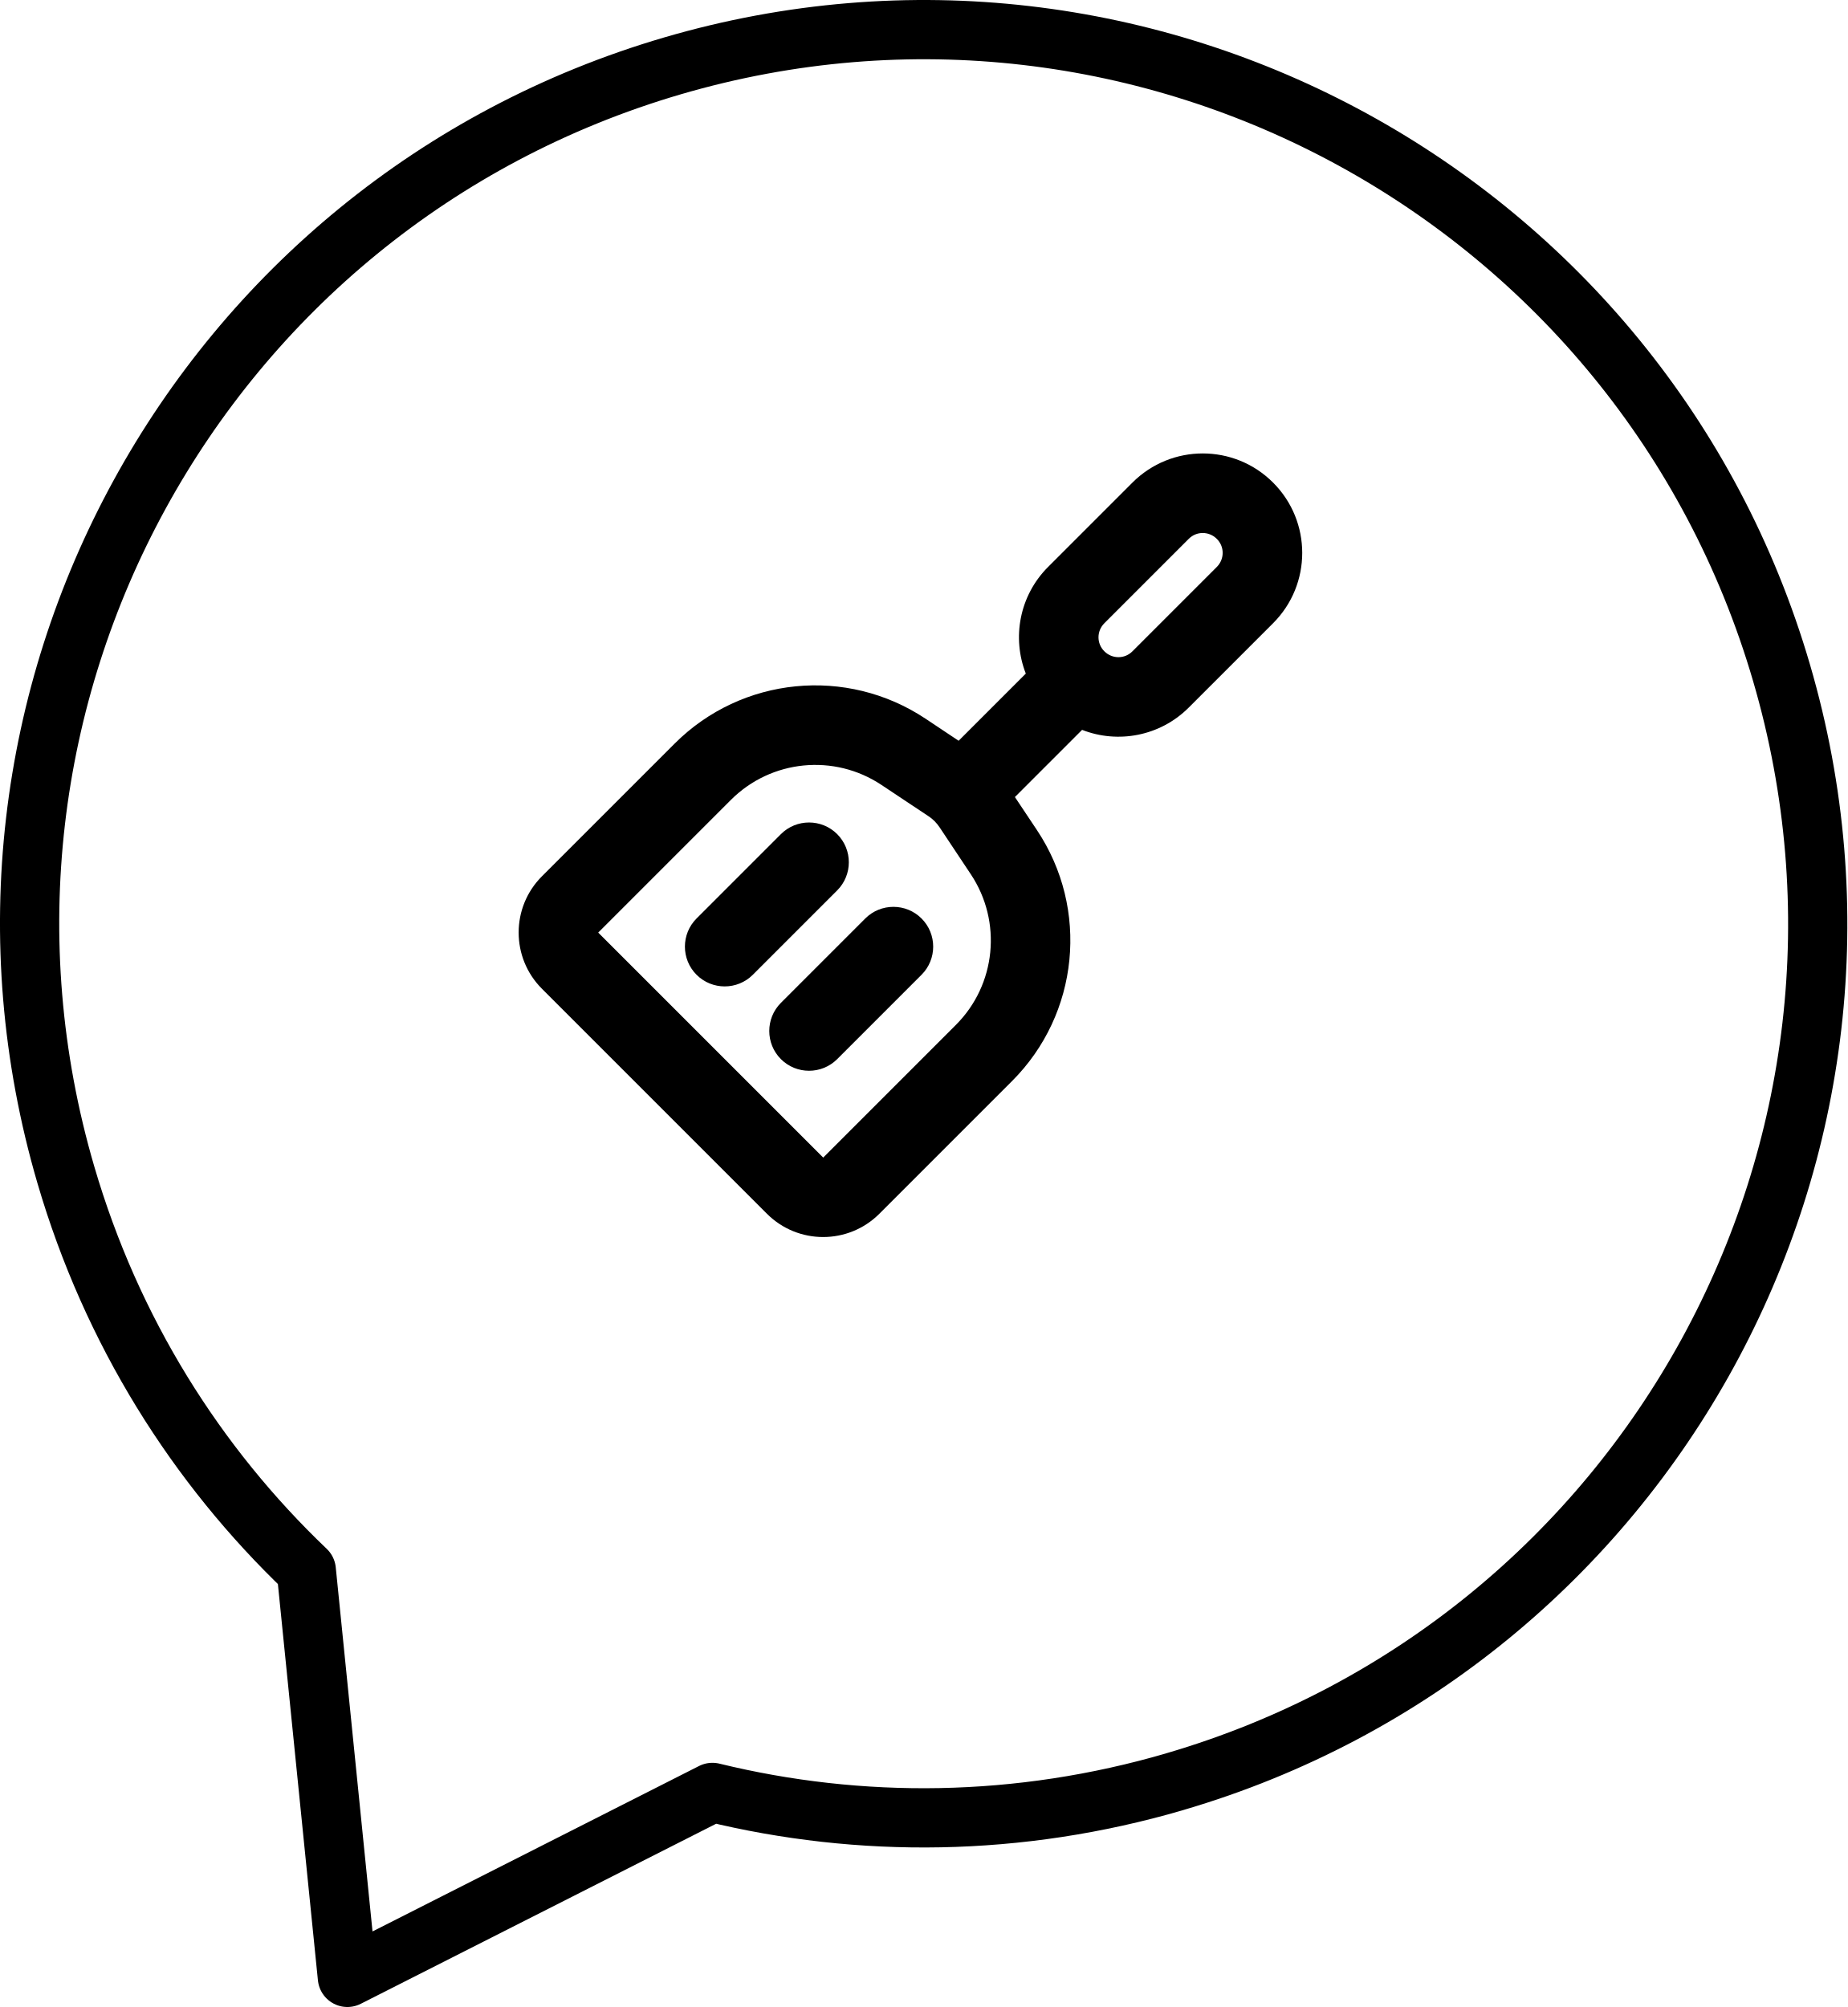
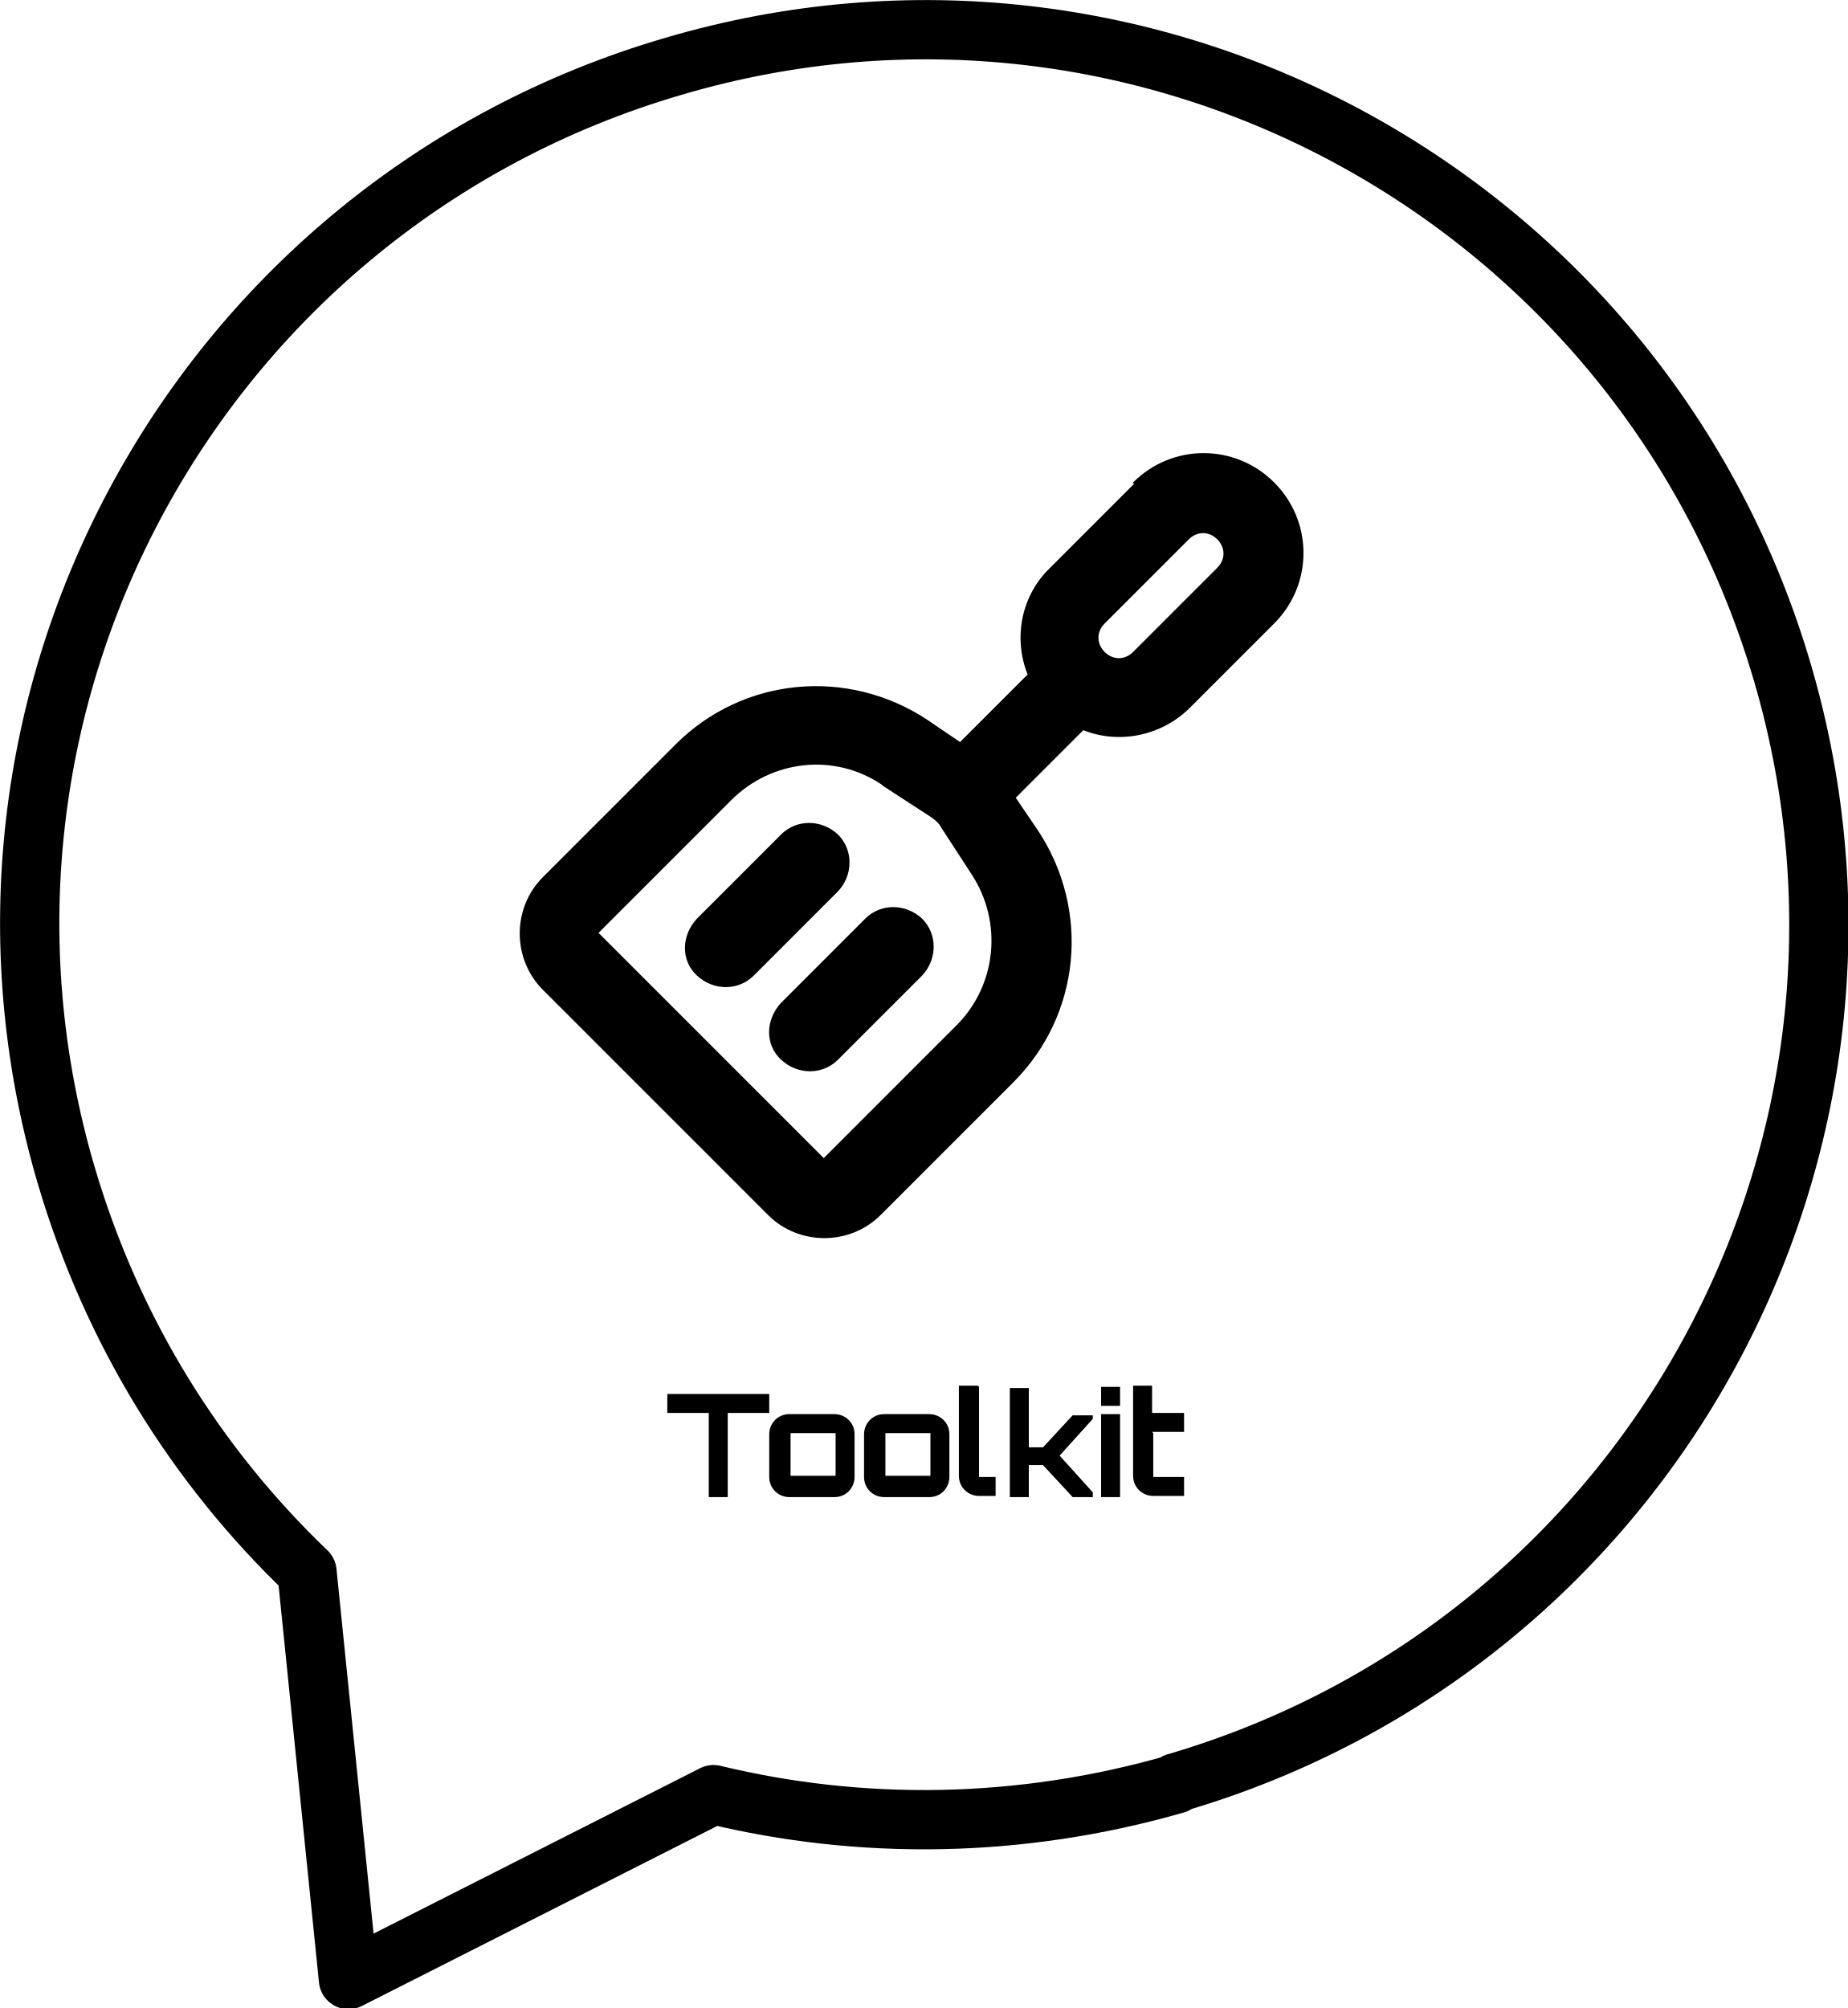
- <svg xmlns="http://www.w3.org/2000/svg" id="Layer_1" data-name="Layer 1" viewBox="0 0 155.93 169.39">
+ <svg xmlns="http://www.w3.org/2000/svg" id="Layer_1" version="1.1" viewBox="0 0 155.9 169.4">
  <defs>
    <style>
-       .cls-1, .cls-2 {
+       .st0, .st1 {
        fill: none;
      }

-       .cls-2 {
+       .st1 {
        stroke: #000;
        stroke-linecap: round;
        stroke-linejoin: round;
        stroke-width: 5px;
      }

-       .cls-3 {
+       .st2 {
        fill-rule: evenodd;
      }

-       .cls-4 {
+       .st3 {
        clip-path: url(#clippath);
      }
    </style>
    <clipPath id="clippath">
-       <rect class="cls-1" x="37.7" y="29.92" width="80.56" height="80.56" />
+       <rect class="st0" x="37.7" y="29.9" width="80.6" height="80.6" />
    </clipPath>
  </defs>
-   <path id="Vector" class="cls-2" d="M99.16,150.37c39.99-11.71,62.91-53.62,51.2-93.6C138.66,16.78,96.75-6.15,56.76,5.56,16.77,17.27-6.15,59.18,5.56,99.16c3.86,13.19,11.01,24.52,20.29,33.37l3.47,34.36,30.81-15.61c12.45,3.04,25.85,2.95,39.04-.91Z" />
-   <g class="cls-4">
+   <path id="Vector" class="st1" d="M99.2,150.4c40-11.7,62.9-53.6,51.2-93.6C138.7,16.8,96.8-6.2,56.8,5.6,16.8,17.3-6.2,59.2,5.6,99.2c3.9,13.2,11,24.5,20.3,33.4l3.5,34.4,30.8-15.6c12.4,3,25.8,2.9,39-.9h0Z" />
+   <g class="st3">
    <g id="Spatula-Line--Streamline-Mingcute">
      <g id="Group">
-         <path id="Vector-2" data-name="Vector" class="cls-3" d="M95.58,40.73c3.28-3.28,8.59-3.28,11.87,0,3.28,3.28,3.28,8.59,0,11.87l-7.12,7.12c-2.43,2.43-5.99,3.06-9,1.88l-5.67,5.67,1.86,2.79c4.44,6.66,3.56,15.52-2.1,21.18l-11.2,11.2c-2.62,2.62-6.87,2.62-9.49,0l-18.99-18.99c-2.62-2.62-2.62-6.87,0-9.49l11.2-11.2c5.66-5.66,14.52-6.53,21.18-2.1l2.79,1.86,5.67-5.67c-1.18-3.01-.55-6.57,1.88-9l7.12-7.12ZM102.7,45.48c-.66-.66-1.72-.66-2.37,0l-7.12,7.12c-.66.66-.66,1.72,0,2.37.66.66,1.72.66,2.37,0l7.12-7.12c.66-.66.66-1.72,0-2.37ZM74.4,66.25c-3.99-2.66-9.31-2.14-12.71,1.26l-11.2,11.2,18.99,18.99,11.2-11.2c3.39-3.39,3.92-8.71,1.26-12.71l-2.64-3.97c-.25-.37-.56-.69-.93-.93l-3.97-2.64ZM70.66,70.4c1.31,1.31,1.31,3.44,0,4.75l-7.12,7.12c-1.31,1.31-3.44,1.31-4.75,0-1.31-1.31-1.31-3.44,0-4.75l7.12-7.12c1.31-1.31,3.44-1.31,4.75,0ZM77.78,77.52c1.31,1.31,1.31,3.44,0,4.75l-7.12,7.12c-1.31,1.31-3.44,1.31-4.75,0-1.31-1.31-1.31-3.44,0-4.75l7.12-7.12c1.31-1.31,3.44-1.31,4.75,0Z" />
+         <path id="Vector-2" class="st2" d="M95.6,40.7c3.3-3.3,8.6-3.3,11.9,0s3.3,8.6,0,11.9l-7.1,7.1c-2.4,2.4-6,3.1-9,1.9l-5.7,5.7,1.9,2.8c4.4,6.7,3.6,15.5-2.1,21.2l-11.2,11.2c-2.6,2.6-6.9,2.6-9.5,0l-19-19c-2.6-2.6-2.6-6.9,0-9.5l11.2-11.2c5.7-5.7,14.5-6.5,21.2-2.1l2.8,1.9,5.7-5.7c-1.2-3-.6-6.6,1.9-9l7.1-7.1h-.1ZM102.7,45.5c-.7-.7-1.7-.7-2.4,0l-7.1,7.1c-.7.7-.7,1.7,0,2.4s1.7.7,2.4,0l7.1-7.1c.7-.7.7-1.7,0-2.4ZM74.4,66.2c-4-2.7-9.3-2.1-12.7,1.3l-11.2,11.2,19,19,11.2-11.2c3.4-3.4,3.9-8.7,1.3-12.7l-2.6-4c-.2-.4-.6-.7-.9-.9l-4-2.6h0ZM70.7,70.4c1.3,1.3,1.3,3.4,0,4.8l-7.1,7.1c-1.3,1.3-3.4,1.3-4.8,0s-1.3-3.4,0-4.8l7.1-7.1c1.3-1.3,3.4-1.3,4.8,0ZM77.8,77.5c1.3,1.3,1.3,3.4,0,4.8l-7.1,7.1c-1.3,1.3-3.4,1.3-4.8,0s-1.3-3.4,0-4.8l7.1-7.1c1.3-1.3,3.4-1.3,4.8,0Z" />
      </g>
    </g>
  </g>
+   <g>
+     <path d="M64.9,117.6v1.6h-3.5v7.1h-1.6v-7.1h-3.5v-1.6h8.6Z" />
+     <path d="M70.4,119.3c.9,0,1.7.7,1.7,1.7v3.6c0,.9-.7,1.7-1.7,1.7h-3.8c-.9,0-1.7-.7-1.7-1.7v-3.6c0-.9.7-1.7,1.7-1.7h3.8ZM66.7,120.9s0,0,0,0v3.6s0,0,0,0h3.8s0,0,0,0v-3.6s0,0,0,0h-3.8Z" />
+     <path d="M78.4,119.3c.9,0,1.7.7,1.7,1.7v3.6c0,.9-.7,1.7-1.7,1.7h-3.8c-.9,0-1.7-.7-1.7-1.7v-3.6c0-.9.7-1.7,1.7-1.7h3.8ZM74.7,120.9s0,0,0,0v3.6s0,0,0,0h3.8s0,0,0,0v-3.6s0,0,0,0h-3.8Z" />
+     <path d="M82.6,117v7.6s0,0,0,0h1.4v1.6h-1.4c-.9,0-1.7-.7-1.7-1.7v-7.6h1.6Z" />
+     <path d="M92.2,119.3v.4l-2.8,3.1,2.8,3.1v.4h-1.7l-2.5-2.7h-1.2v2.7h-1.6v-9.2h1.6v5h1.2l2.5-2.7h1.7Z" />
+     <path d="M94.5,117v1.6h-1.6v-1.6h1.6ZM92.9,119.3h1.6v7h-1.6v-7Z" />
+     <path d="M97.3,120.9v3.7s0,0,0,0h2.6v1.6h-2.6c-.9,0-1.7-.7-1.7-1.7v-7.6h1.6v2.3h2.7v1.6h-2.7Z" />
+   </g>
</svg>
